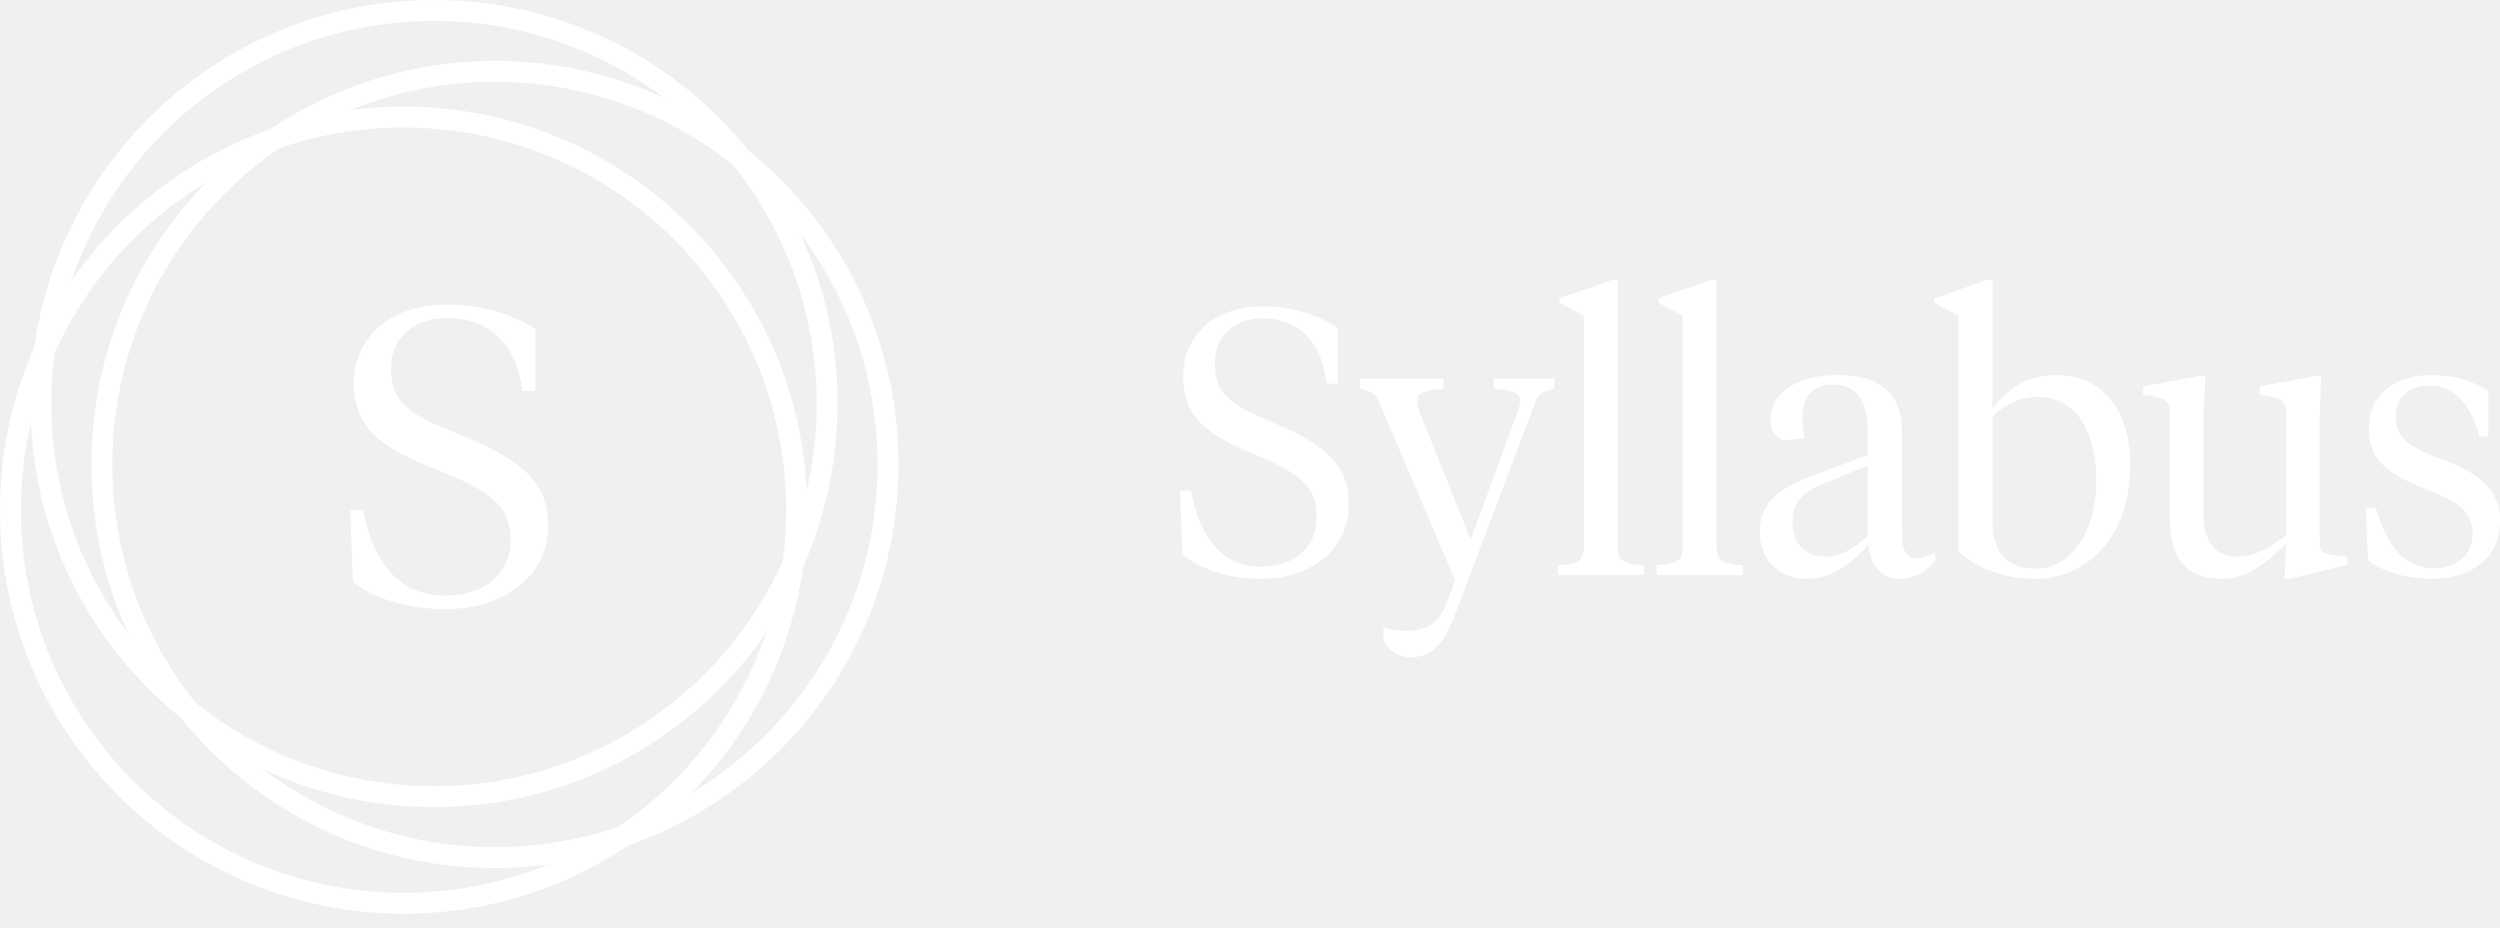
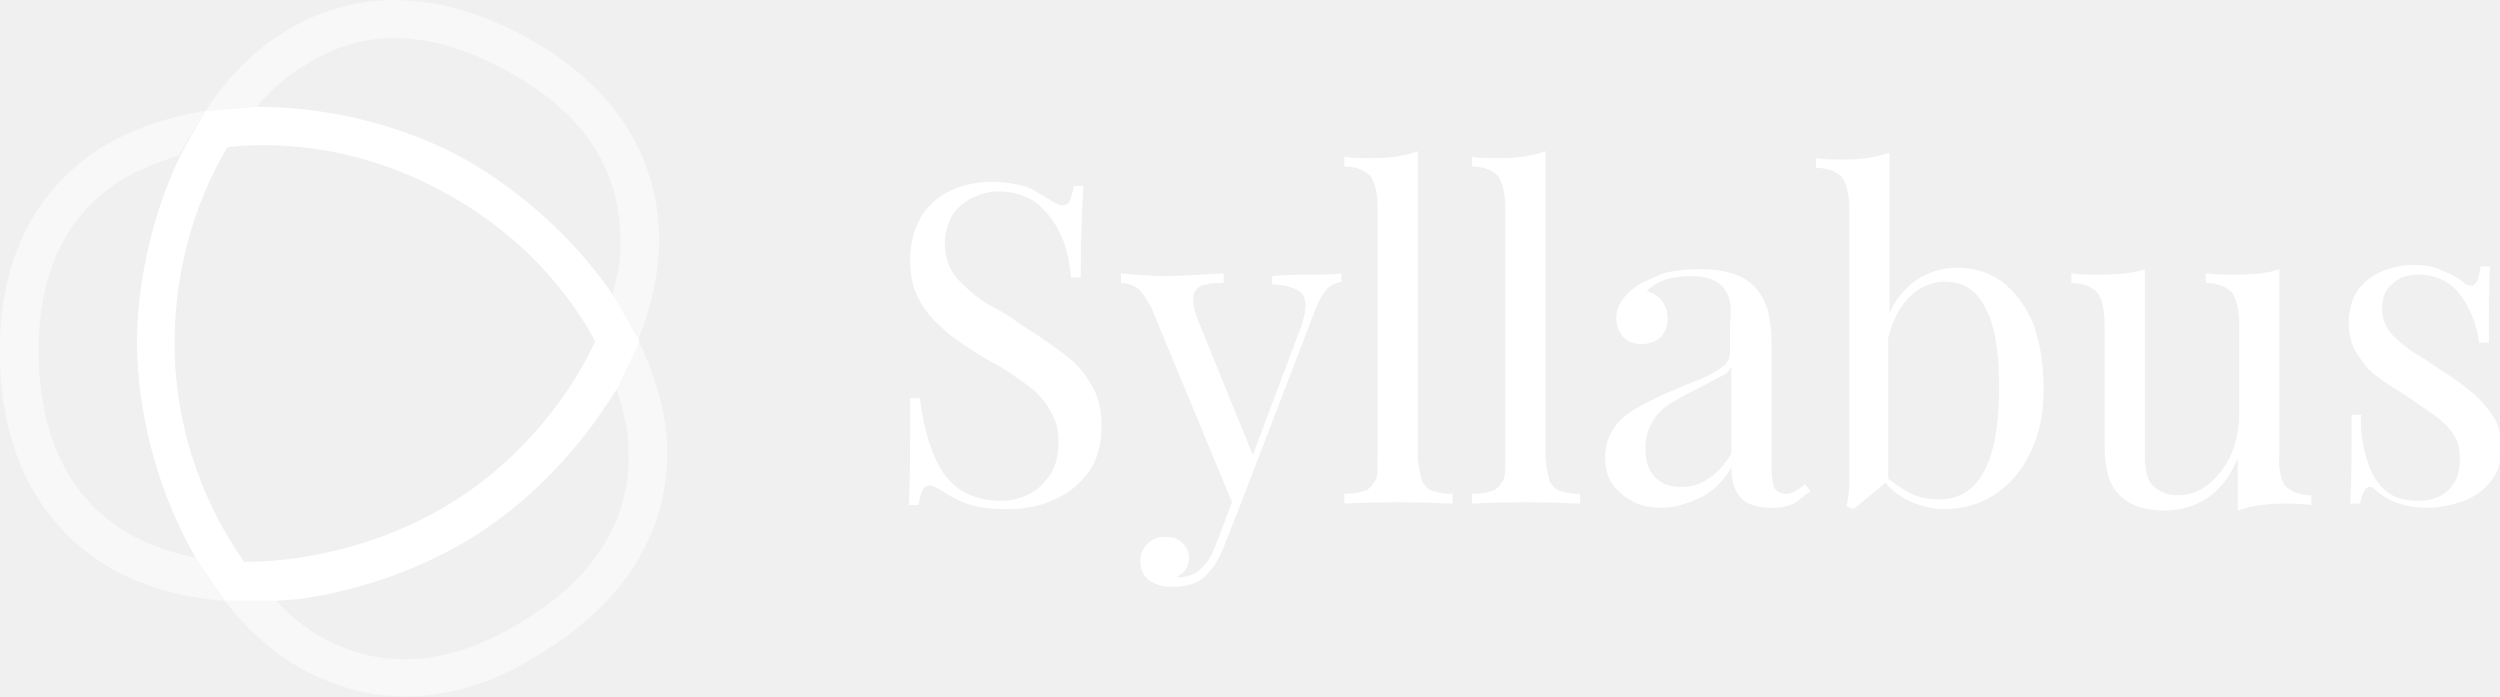
- <svg xmlns="http://www.w3.org/2000/svg" width="159" height="59" viewBox="0 0 159 59">
-   <g fill="none" fill-rule="evenodd">
-     <path d="M80.214 36.811c3.024 0 5.568-1.752 5.568-4.752 0-2.664-1.728-3.888-4.992-5.256-2.688-1.128-3.528-1.848-3.528-3.696 0-1.632 1.104-2.856 3.024-2.856 2.304 0 3.744 1.416 4.104 4.152h.696v-3.528c-1.224-.864-2.952-1.392-4.8-1.392-3.168 0-5.04 1.968-5.04 4.464 0 2.76 1.848 3.816 4.32 4.848 3.12 1.32 4.176 2.088 4.176 4.104 0 1.824-1.32 3.144-3.528 3.144-2.448 0-3.912-1.776-4.464-4.848h-.696l.144 4.056c1.008.888 2.856 1.56 5.016 1.56zm13.32-2.496L90.27 26.18c-.096-.288-.144-.48-.144-.672 0-.576.48-.648 1.68-.792v-.624h-5.304v.624c.888.216 1.008.384 1.224.888l4.824 11.304-.456 1.224c-.576 1.632-1.44 1.992-2.712 1.992-.648 0-.984-.096-1.392-.216v.696c.192.768 1.008 1.2 1.728 1.2 1.44 0 2.16-.984 2.832-2.736l5.088-13.464c.192-.48.336-.672 1.224-.888v-.624h-3.864v.624c1.2.144 1.68.216 1.68.792 0 .192-.048.384-.144.648l-3 8.16zm9.36-16.536h-.288l-3.432 1.2v.264l1.56.84v14.664c0 .936-.384 1.128-1.656 1.2v.624h5.472v-.624c-1.272-.072-1.656-.264-1.656-1.2V17.78zm6.288 0h-.288l-3.432 1.2v.264l1.56.84v14.664c0 .936-.384 1.128-1.656 1.2v.624h5.472v-.624c-1.272-.072-1.656-.264-1.656-1.2V17.78zm6.912 17.616c-1.368 0-2.088-.888-2.088-2.184 0-1.272.696-1.944 1.896-2.424l2.88-1.176v4.512c-.984.816-1.704 1.272-2.688 1.272zm4.872-7.848c0-2.52-1.344-3.696-4.08-3.696-2.424 0-4.296 1.056-4.296 2.856 0 .672.336 1.128.936 1.32l1.272-.192c-.12-.48-.168-.84-.168-1.248 0-1.224.576-2.136 1.944-2.136 1.584 0 2.208 1.2 2.208 2.856v1.632l-3.456 1.296c-1.896.72-3.408 1.56-3.408 3.576 0 1.776 1.176 3 3.048 3 1.68 0 3.024-1.2 3.864-2.184.12 1.344.816 2.184 1.992 2.184.912 0 1.728-.408 2.304-1.272l-.12-.36c-.36.168-.72.312-1.104.312-.696 0-.936-.528-.936-1.584v-6.36zm3.6-7.464v15c1.176 1.056 2.88 1.728 4.896 1.728 3.336 0 6.024-2.76 6.024-7.2 0-3.456-1.704-5.76-4.728-5.76-1.8 0-3.096.864-4.032 2.136V17.78h-.288l-3.432 1.2v.264l1.56.84zm4.896 16.08c-1.704 0-2.736-.888-2.736-3.024v-6.6c.672-.768 1.776-1.296 2.856-1.296 2.736 0 3.744 2.64 3.744 5.352 0 3.096-1.512 5.568-3.864 5.568zm18.072-9.744l.096-2.52h-.264l-3.648.672v.552l.36.048c1.152.144 1.32.384 1.32 1.248v7.608c-.912.72-1.872 1.368-3.12 1.368-1.488 0-2.136-1.008-2.136-2.76v-6.12l.12-2.616h-.264l-3.696.672v.552l.384.048c1.128.144 1.32.384 1.32 1.248v6.648c0 2.616 1.224 3.744 3.288 3.744 1.68 0 2.952-1.104 4.104-2.256l-.096 2.256h.36l3.624-.888v-.504l-.624-.072c-1.08-.12-1.128-.288-1.128-1.104V26.42zm7.104 10.392c2.64 0 4.368-1.392 4.368-3.696 0-2.064-1.44-3.048-3.744-3.912-2.136-.792-2.904-1.44-2.904-2.688 0-1.152.744-1.992 2.136-1.992 1.752 0 2.712 1.392 3.192 3.24h.576V24.86c-.984-.624-2.16-1.008-3.648-1.008-2.4 0-3.96 1.32-3.96 3.384 0 2.016 1.176 2.904 3.576 3.84 2.136.84 3.024 1.44 3.024 2.832 0 1.512-1.104 2.232-2.52 2.232-1.872 0-3.024-1.632-3.624-3.816h-.648l.144 3.312c.888.696 2.4 1.176 4.032 1.176z" fill="#ffffff" />
-     <path d="M27.603 51.332c14.175 0 25.666-11.491 25.666-25.666S41.778 0 27.603 0 1.937 11.491 1.937 25.666s11.491 25.666 25.666 25.666zm0-1.33c-13.44 0-24.336-10.896-24.336-24.336 0-13.44 10.895-24.336 24.336-24.336 13.44 0 24.336 10.895 24.336 24.336 0 13.44-10.896 24.336-24.336 24.336z" fill="#ffffff" />
-     <path d="M31.477 55.206c14.175 0 25.666-11.491 25.666-25.666S45.652 3.874 31.477 3.874 5.811 15.365 5.811 29.54s11.491 25.666 25.666 25.666zm0-1.33c-13.44 0-24.336-10.896-24.336-24.336 0-13.44 10.896-24.336 24.336-24.336 13.44 0 24.336 10.896 24.336 24.336 0 13.44-10.896 24.336-24.336 24.336z" fill="#ffffff" />
-     <path d="M25.666 58.111c14.175 0 25.666-11.49 25.666-25.665C51.332 18.27 39.84 6.78 25.666 6.78S0 18.27 0 32.446C0 46.62 11.491 58.11 25.666 58.11zm0-1.33c-13.44 0-24.336-10.895-24.336-24.335 0-13.44 10.895-24.337 24.336-24.337 13.44 0 24.336 10.896 24.336 24.337 0 13.44-10.896 24.336-24.336 24.336z" fill="#ffffff" />
-     <path d="M28.332 38.74c3.55 0 6.535-1.958 6.535-5.311 0-2.978-2.028-4.346-5.859-5.876-3.155-1.26-4.14-2.066-4.14-4.131 0-1.825 1.295-3.193 3.549-3.193 2.704 0 4.394 1.583 4.816 4.641h.817v-3.943c-1.437-.966-3.465-1.557-5.633-1.557-3.719 0-5.916 2.2-5.916 4.99 0 3.086 2.17 4.266 5.07 5.42 3.662 1.476 4.902 2.334 4.902 4.588 0 2.039-1.55 3.514-4.141 3.514-2.873 0-4.591-1.985-5.24-5.419h-.816l.169 4.534c1.183.993 3.352 1.744 5.887 1.744z" fill="#ffffff" />
-   </g>
+ <svg xmlns="http://www.w3.org/2000/svg" id="Layer_1" viewBox="0 0 180.2 50.2">
+   <style>
+         .st0{fill:#ffffff}.st1{fill:rgba(255,255,255,0.5)}
+     </style>
+   <path class="st0" d="M68 34.1c.9 1.3 2.3 2 4.2 2 .7 0 1.4-.2 2-.5.6-.3 1.1-.8 1.5-1.4.4-.6.6-1.4.6-2.4 0-.8-.2-1.6-.6-2.2-.4-.7-.9-1.3-1.6-1.8-.7-.5-1.6-1.2-2.8-1.8-1.3-.8-2.3-1.4-3.1-2.1s-1.4-1.3-1.9-2.2-.7-1.8-.7-3 .3-2.2.8-3.1c.5-.8 1.3-1.5 2.2-1.9s1.9-.6 3-.6c.7 0 1.2.1 1.7.2s.9.2 1.2.4c.3.2.7.4 1 .6.5.3.8.5 1.1.5.2 0 .4-.1.5-.3.1-.2.2-.6.3-1.1h.7c-.1 1.3-.2 3.4-.2 6.6h-.7c-.1-1.1-.3-2.1-.7-3-.4-.9-1-1.7-1.7-2.3-.8-.6-1.7-.9-2.8-.9-.8 0-1.4.2-2 .5-.6.3-1.1.8-1.4 1.3-.3.6-.5 1.2-.5 1.9 0 1.2.4 2.1 1.1 2.8s1.5 1.4 2.5 1.9 1.6 1 1.9 1.2c1.3.8 2.4 1.6 3.2 2.2.8.6 1.4 1.3 1.9 2.2.5.8.7 1.8.7 2.9 0 1.3-.3 2.4-.9 3.3-.7.9-1.5 1.6-2.5 2-1 .5-2.2.7-3.5.7-1 0-1.9-.1-2.5-.3-.7-.2-1.3-.5-1.9-.9-.5-.3-.8-.5-1.1-.5-.2 0-.4.1-.5.3-.1.2-.2.6-.3 1.1h-.7c.1-1.2.1-3.7.1-7.7h.7c.3 2.3.8 4 1.7 5.4zM94.3 19.8c1 0 1.8 0 2.4-.1v.6c-.4.1-.8.2-1.1.6-.3.3-.6.9-.9 1.7l-5.3 13.8-1.1 2.8c-.4 1.1-.9 1.8-1.4 2.3-.6.6-1.4.8-2.5.8-.6 0-1.2-.2-1.6-.5s-.6-.8-.6-1.4c0-.5.2-.9.5-1.2.3-.3.7-.5 1.3-.5.5 0 .9.1 1.2.4.3.3.5.6.5 1.1 0 .6-.3 1.1-.9 1.4h.2c1.2 0 2.1-.8 2.7-2.5l1.1-2.9-5.8-14c-.4-.7-.7-1.2-1.1-1.5-.4-.2-.7-.3-1.1-.3v-.7c1 .1 2.1.2 3.2.2.9 0 2.3-.1 4.2-.2v.7c-.5 0-.9 0-1.2.1-.3 0-.5.1-.7.3-.2.2-.3.4-.3.8s.1.9.4 1.6l3.9 9.6 3.5-9.3c.2-.6.3-1.1.3-1.5 0-.5-.2-.9-.6-1.1-.4-.2-1-.4-1.8-.4v-.6c1-.1 1.9-.1 2.6-.1zM102.5 34.7c.2.3.4.6.8.7.4.1.8.2 1.4.2v.7c-2-.1-3.3-.1-3.9-.1s-1.9 0-3.9.1v-.7c.6 0 1.1-.1 1.4-.2.4-.1.6-.4.8-.7s.2-.8.2-1.4V14.9c0-1-.2-1.7-.5-2.2-.4-.4-1-.7-1.9-.7v-.7c.7.1 1.3.1 2 .1 1.4 0 2.5-.2 3.3-.5v22.2c.1.8.2 1.2.3 1.6zM111.7 34.7c.2.3.4.6.8.7.4.1.8.2 1.4.2v.7c-2-.1-3.3-.1-3.9-.1s-1.9 0-3.9.1v-.7c.6 0 1.1-.1 1.4-.2.4-.1.6-.4.8-.7s.2-.8.2-1.4V14.9c0-1-.2-1.7-.5-2.2-.4-.4-1-.7-1.9-.7v-.7c.7.1 1.3.1 2 .1 1.4 0 2.5-.2 3.3-.5v22.2c.1.8.2 1.2.3 1.6zM124.1 20.6c-.5-.5-1.3-.7-2.2-.7-1.5 0-2.6.4-3.2 1.1.4.1.8.3 1.1.7s.4.8.4 1.3-.2 1-.5 1.3c-.3.3-.8.5-1.4.5-.5 0-1-.2-1.3-.5-.3-.4-.5-.8-.5-1.4 0-.8.5-1.6 1.5-2.3.5-.3 1.2-.6 1.9-.9.8-.2 1.6-.3 2.6-.3.9 0 1.7.1 2.3.3.7.2 1.2.5 1.6.9.5.5.8 1.1 1 1.7.2.7.3 1.6.3 2.8V34c0 .5.1.9.2 1.2.2.2.4.4.8.4.3 0 .5-.1.7-.2.2-.1.5-.3.7-.5l.4.5c-.4.3-.7.5-.9.7-.3.2-.5.3-.9.4-.3.1-.7.1-1.1.1-1 0-1.8-.3-2.2-.8-.4-.5-.6-1.2-.6-2.1-.6 1-1.4 1.8-2.3 2.2-.9.4-1.8.7-2.7.7-.7 0-1.4-.1-2-.4s-1.1-.7-1.5-1.2-.6-1.2-.6-2 .2-1.5.6-2.1c.4-.6 1-1.1 1.7-1.5.7-.4 1.7-.9 2.9-1.4.2-.1.7-.3 1.5-.6s1.4-.7 1.8-1c.4-.3.5-.7.5-1.1v-2c.2-1.4-.1-2.2-.6-2.7zm0 6.5c-.4.2-1.1.6-2.3 1.2-.6.3-1.1.6-1.6.9-.4.3-.8.7-1.1 1.2-.3.5-.5 1.2-.5 1.9 0 .9.2 1.6.7 2.1.5.5 1.1.7 1.9.7 1.4 0 2.6-.8 3.6-2.4v-6.3c-.1.3-.3.5-.7.7zM138.1 20.2c.9-.6 1.9-.9 3-.9 1.2 0 2.2.3 3.2 1 .9.7 1.6 1.6 2.2 2.9.5 1.3.8 2.9.8 4.8 0 1.8-.3 3.4-1 4.7-.6 1.3-1.5 2.3-2.6 3-1.1.7-2.3 1-3.6 1-.8 0-1.5-.2-2.3-.5-.7-.3-1.4-.8-1.9-1.4l-2.3 1.9-.5-.2c.1-.5.2-1.1.2-1.8V15c0-1-.2-1.7-.5-2.2-.4-.4-1-.7-1.9-.7v-.7c.7.1 1.3.1 2 .1 1.4 0 2.5-.2 3.3-.5v11.6c.4-1 1.1-1.8 1.9-2.4zm-.3 15.4c.6.3 1.3.4 2 .4 1.4 0 2.5-.7 3.2-2 .7-1.3 1.1-3.3 1.1-6 0-2.6-.3-4.6-1-5.8-.6-1.3-1.6-1.9-3-1.9-.6 0-1.1.2-1.7.5-.5.3-1 .8-1.4 1.4-.4.6-.7 1.3-.9 2.2v10.1c.5.4 1.1.8 1.7 1.1zM164.7 35c.4.4 1 .7 1.9.7v.7c-.7-.1-1.3-.1-2-.1-1.4 0-2.5.2-3.3.5V33c-.5 1.3-1.3 2.3-2.2 2.9-.9.6-2 .9-3.1.9-1.4 0-2.6-.4-3.3-1.2-.4-.4-.7-1-.8-1.6-.2-.7-.2-1.5-.2-2.6v-8.1c0-1-.2-1.7-.5-2.2-.4-.4-1-.7-1.9-.7v-.7c.7.1 1.3.1 2 .1 1.3 0 2.5-.1 3.3-.4V32c0 .8 0 1.5.1 2s.3.9.7 1.2c.4.3.9.5 1.6.5.8 0 1.6-.3 2.2-.8s1.2-1.2 1.6-2.1.6-1.9.6-2.9v-6.6c0-1-.2-1.7-.5-2.2-.4-.4-1-.7-1.9-.7v-.7c.7.1 1.3.1 2 .1 1.4 0 2.5-.1 3.3-.4v13.4c-.1 1 .1 1.7.4 2.2zM170.7 33.4c.3.9.7 1.5 1.3 2 .6.5 1.4.7 2.4.7.5 0 .9-.1 1.4-.3.4-.2.8-.5 1.1-1 .3-.5.4-1 .4-1.8 0-.6-.1-1.1-.4-1.6s-.7-.9-1.2-1.3-1.2-.8-2-1.4c-1.1-.7-1.9-1.2-2.4-1.6-.6-.4-1-1-1.4-1.6s-.6-1.3-.6-2.2c0-.9.2-1.7.6-2.3.4-.6 1-1.1 1.7-1.4.7-.3 1.5-.5 2.4-.5.8 0 1.4.1 2 .4.6.2 1.1.5 1.5.8.2.2.4.3.6.3.4 0 .6-.5.7-1.4h.7c-.1 1-.1 2.9-.1 5.5h-.7c-.2-1.4-.7-2.6-1.4-3.5-.7-.9-1.7-1.4-3-1.4-.8 0-1.4.2-1.9.7-.5.4-.7 1-.7 1.8 0 .7.3 1.4.8 1.9s1.1 1 1.8 1.4c.7.4 1.2.8 1.5 1 1 .6 1.8 1.2 2.4 1.7.6.5 1.1 1.1 1.5 1.7s.6 1.4.6 2.2c0 1-.2 1.8-.7 2.4-.5.7-1.2 1.2-2 1.5s-1.8.5-2.7.5c-1 0-1.8-.2-2.5-.5-.4-.2-.9-.5-1.3-.9-.1-.1-.2-.1-.3-.1-.3 0-.5.4-.7 1.2h-.7c.1-1.2.1-3.4.1-6.4h.7c-.1 1.5.2 2.6.5 3.5z" />
+   <path class="st1" d="M9.7 38.7C5.4 36.4 3 32.1 2.8 26.1 2.6 20 4.6 15.6 8.7 13c1.2-.7 2.6-1.3 4.2-1.8L14.8 8c-2.7.4-5.3 1.3-7.6 2.7C3.8 12.9-.3 17.3 0 26.2c.3 8.9 4.8 13 8.4 15 2.3 1.2 4.9 1.9 7.8 2.1l-2.1-3.1c-1.5-.3-3-.8-4.4-1.5z" />
+   <path class="st1" d="M48.1 32.2c-.1-2.6-.9-5.2-2.1-7.7l-1.6 3.4c.5 1.6.9 3.1.9 4.5.2 4.9-2.3 9.1-7.5 12.3-5.1 3.2-9.9 3.7-14.3 1.4-1.2-.6-2.5-1.6-3.6-2.8h-3.7c1.7 2.2 3.7 4 6.1 5.2 1.8.9 4.1 1.7 6.9 1.7 2.9 0 6.3-.8 10.1-3.3 7.5-4.7 8.9-10.6 8.8-14.7z" />
+   <path class="st1" d="M22 4.7c4.1-2.7 9-2.6 14.3.3 5.4 2.8 8.2 6.8 8.4 11.7.1 1.5-.1 3.1-.6 4.6l1.9 3.2c1.1-2.7 1.6-5.4 1.5-7.9-.2-4.1-2-9.9-9.9-14.1C29.8-1.6 24 .1 20.5 2.3c-2.3 1.4-4.2 3.4-5.7 5.7l3.7-.3c1.1-1.3 2.3-2.3 3.5-3z" />
+   <path class="st0" d="M44.2 21.3C41.3 17 37.1 13.4 33 11.2c-4-2.1-9.2-3.5-14.4-3.5h-.1l-3.7.3-1.8 3.2c-2.2 4.6-3.3 10-3.1 14.6.2 4.6 1.6 9.9 4.2 14.4l2.1 3.1h3.7c.5 0 1-.1 1.5-.1 4.5-.6 9-2.2 12.7-4.5 3.7-2.3 7.1-5.7 9.6-9.5.3-.4.5-.8.8-1.2l1.6-3.4-1.9-3.3zM32.6 36.2c-4.1 2.6-9.7 4.3-15 4.3-2.7-3.8-4.8-9-5-14.8-.2-5.8 1.4-11.1 3.8-15.1 4.6-.5 10.1.3 15.3 3.1 5.2 2.7 9 6.8 11.2 10.9-2.2 4.8-6.2 9.1-10.3 11.6z" />
</svg>
